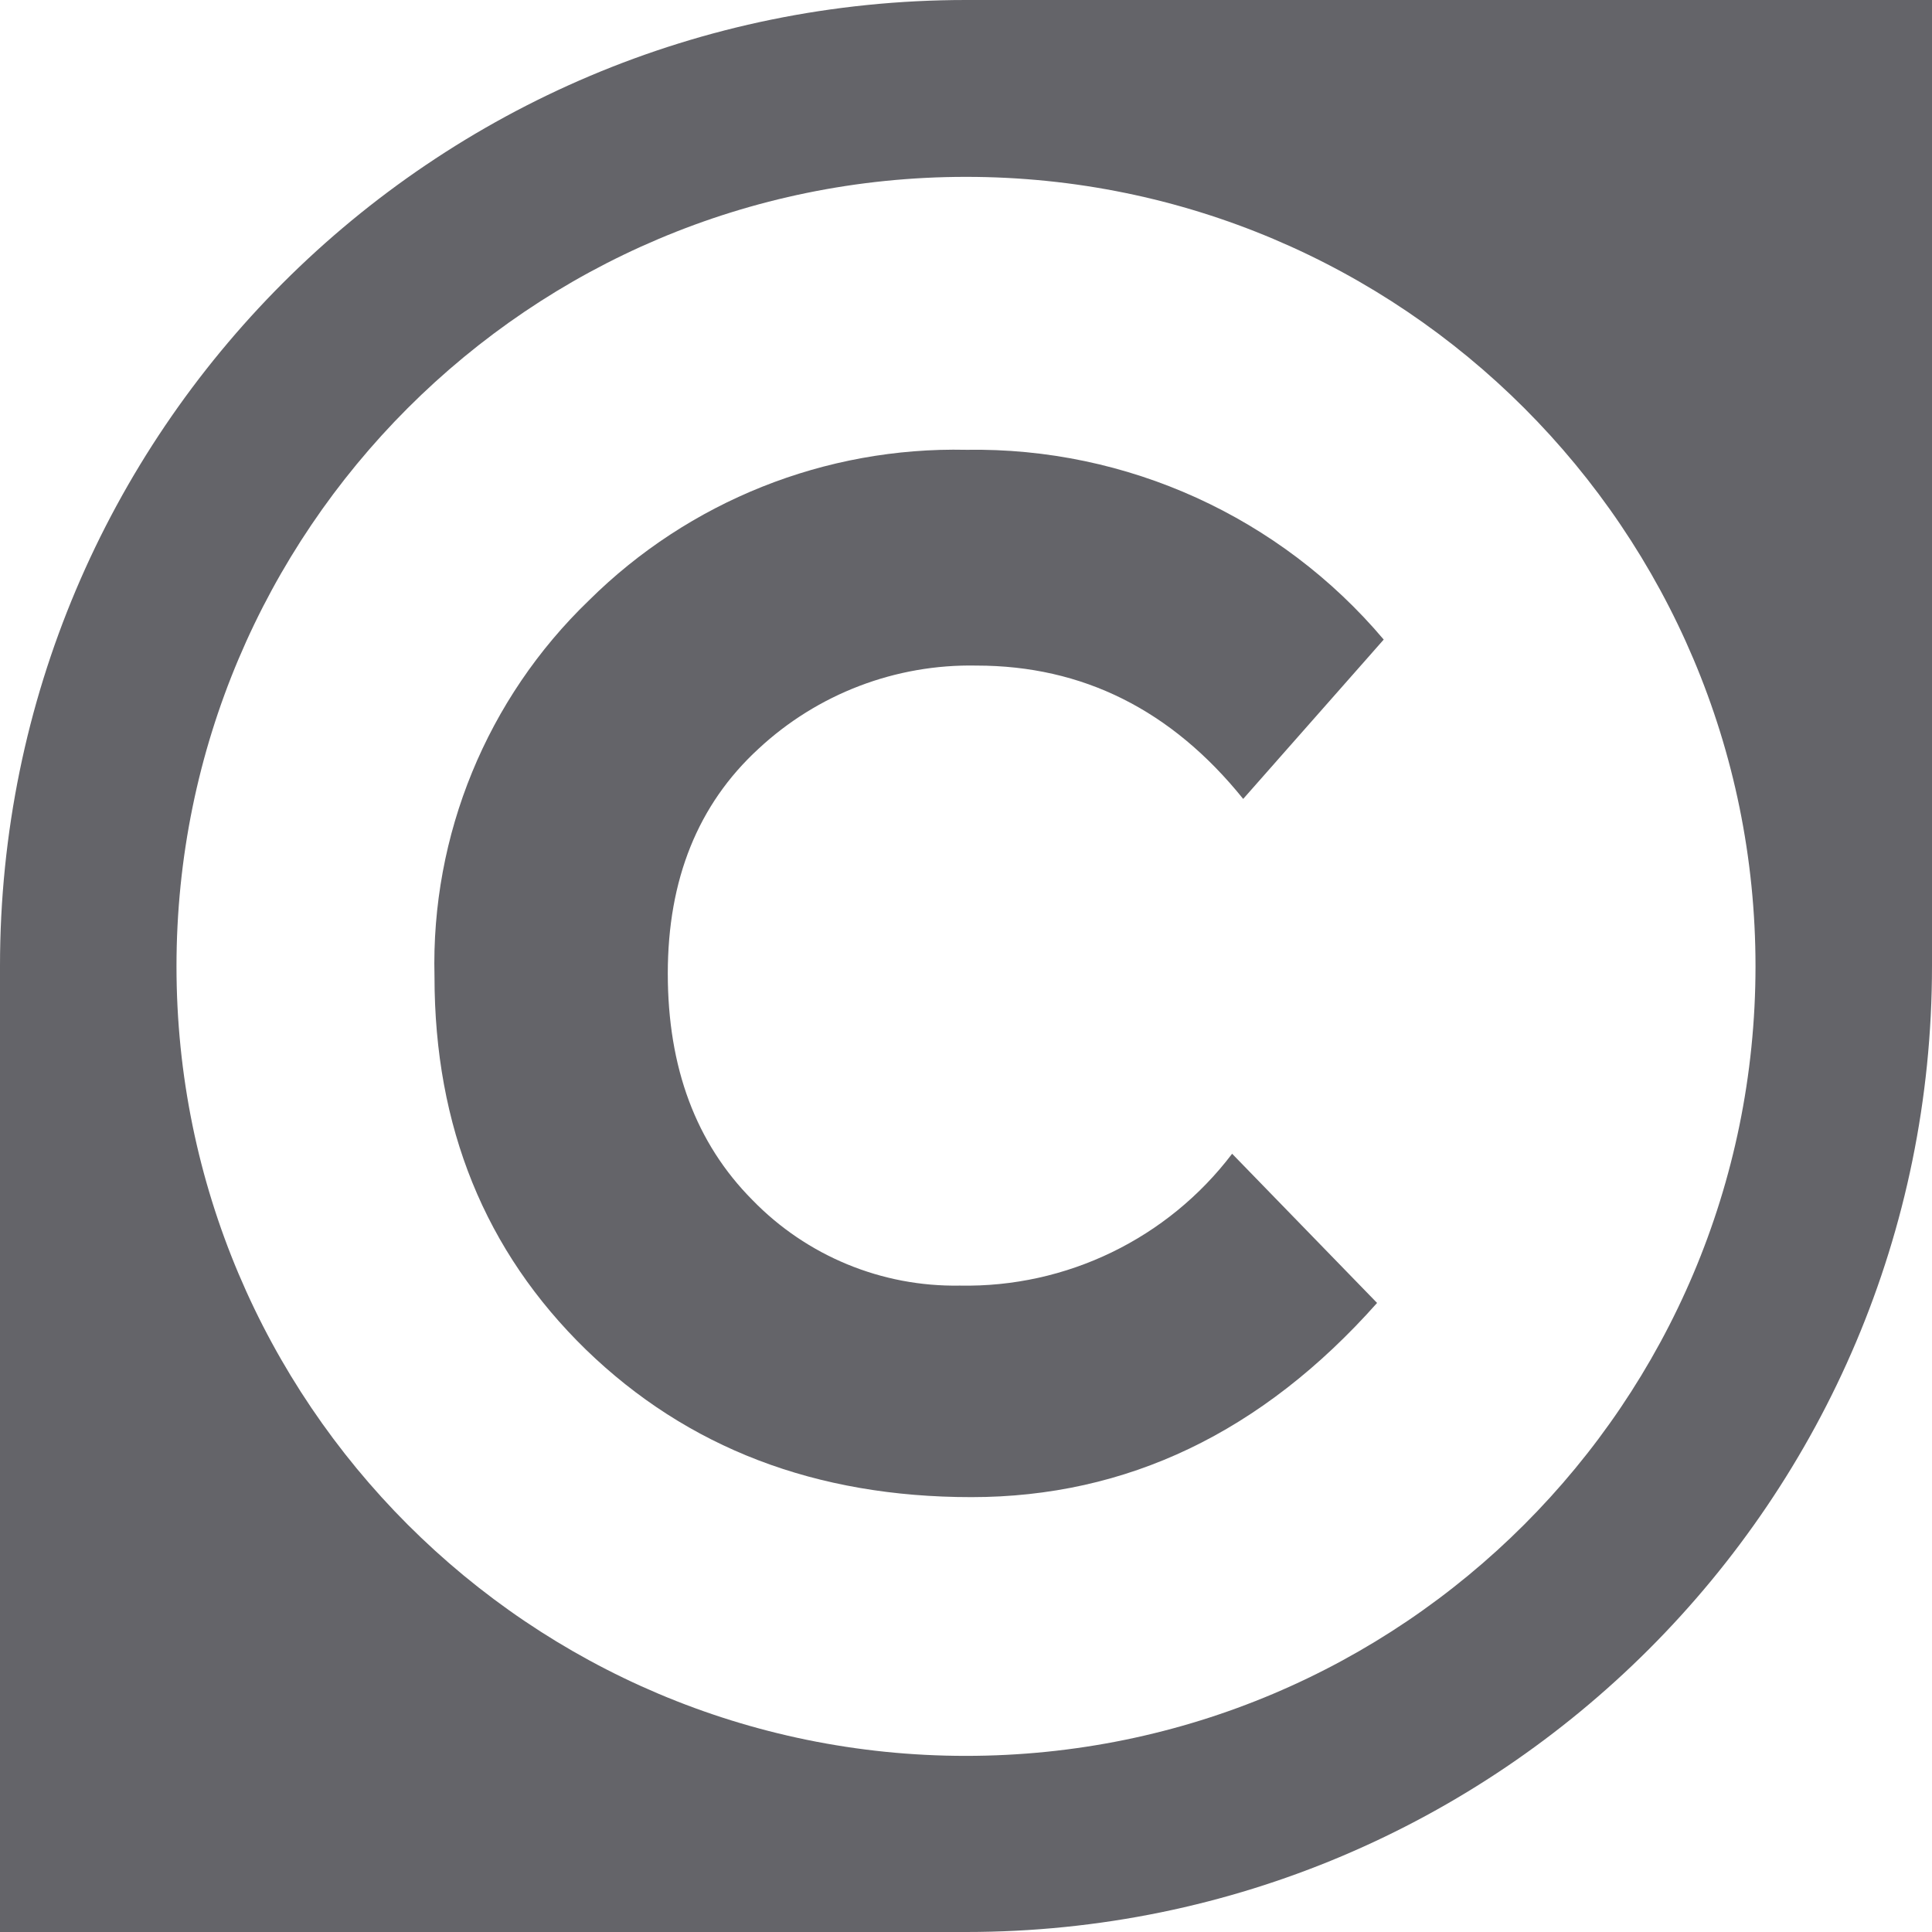
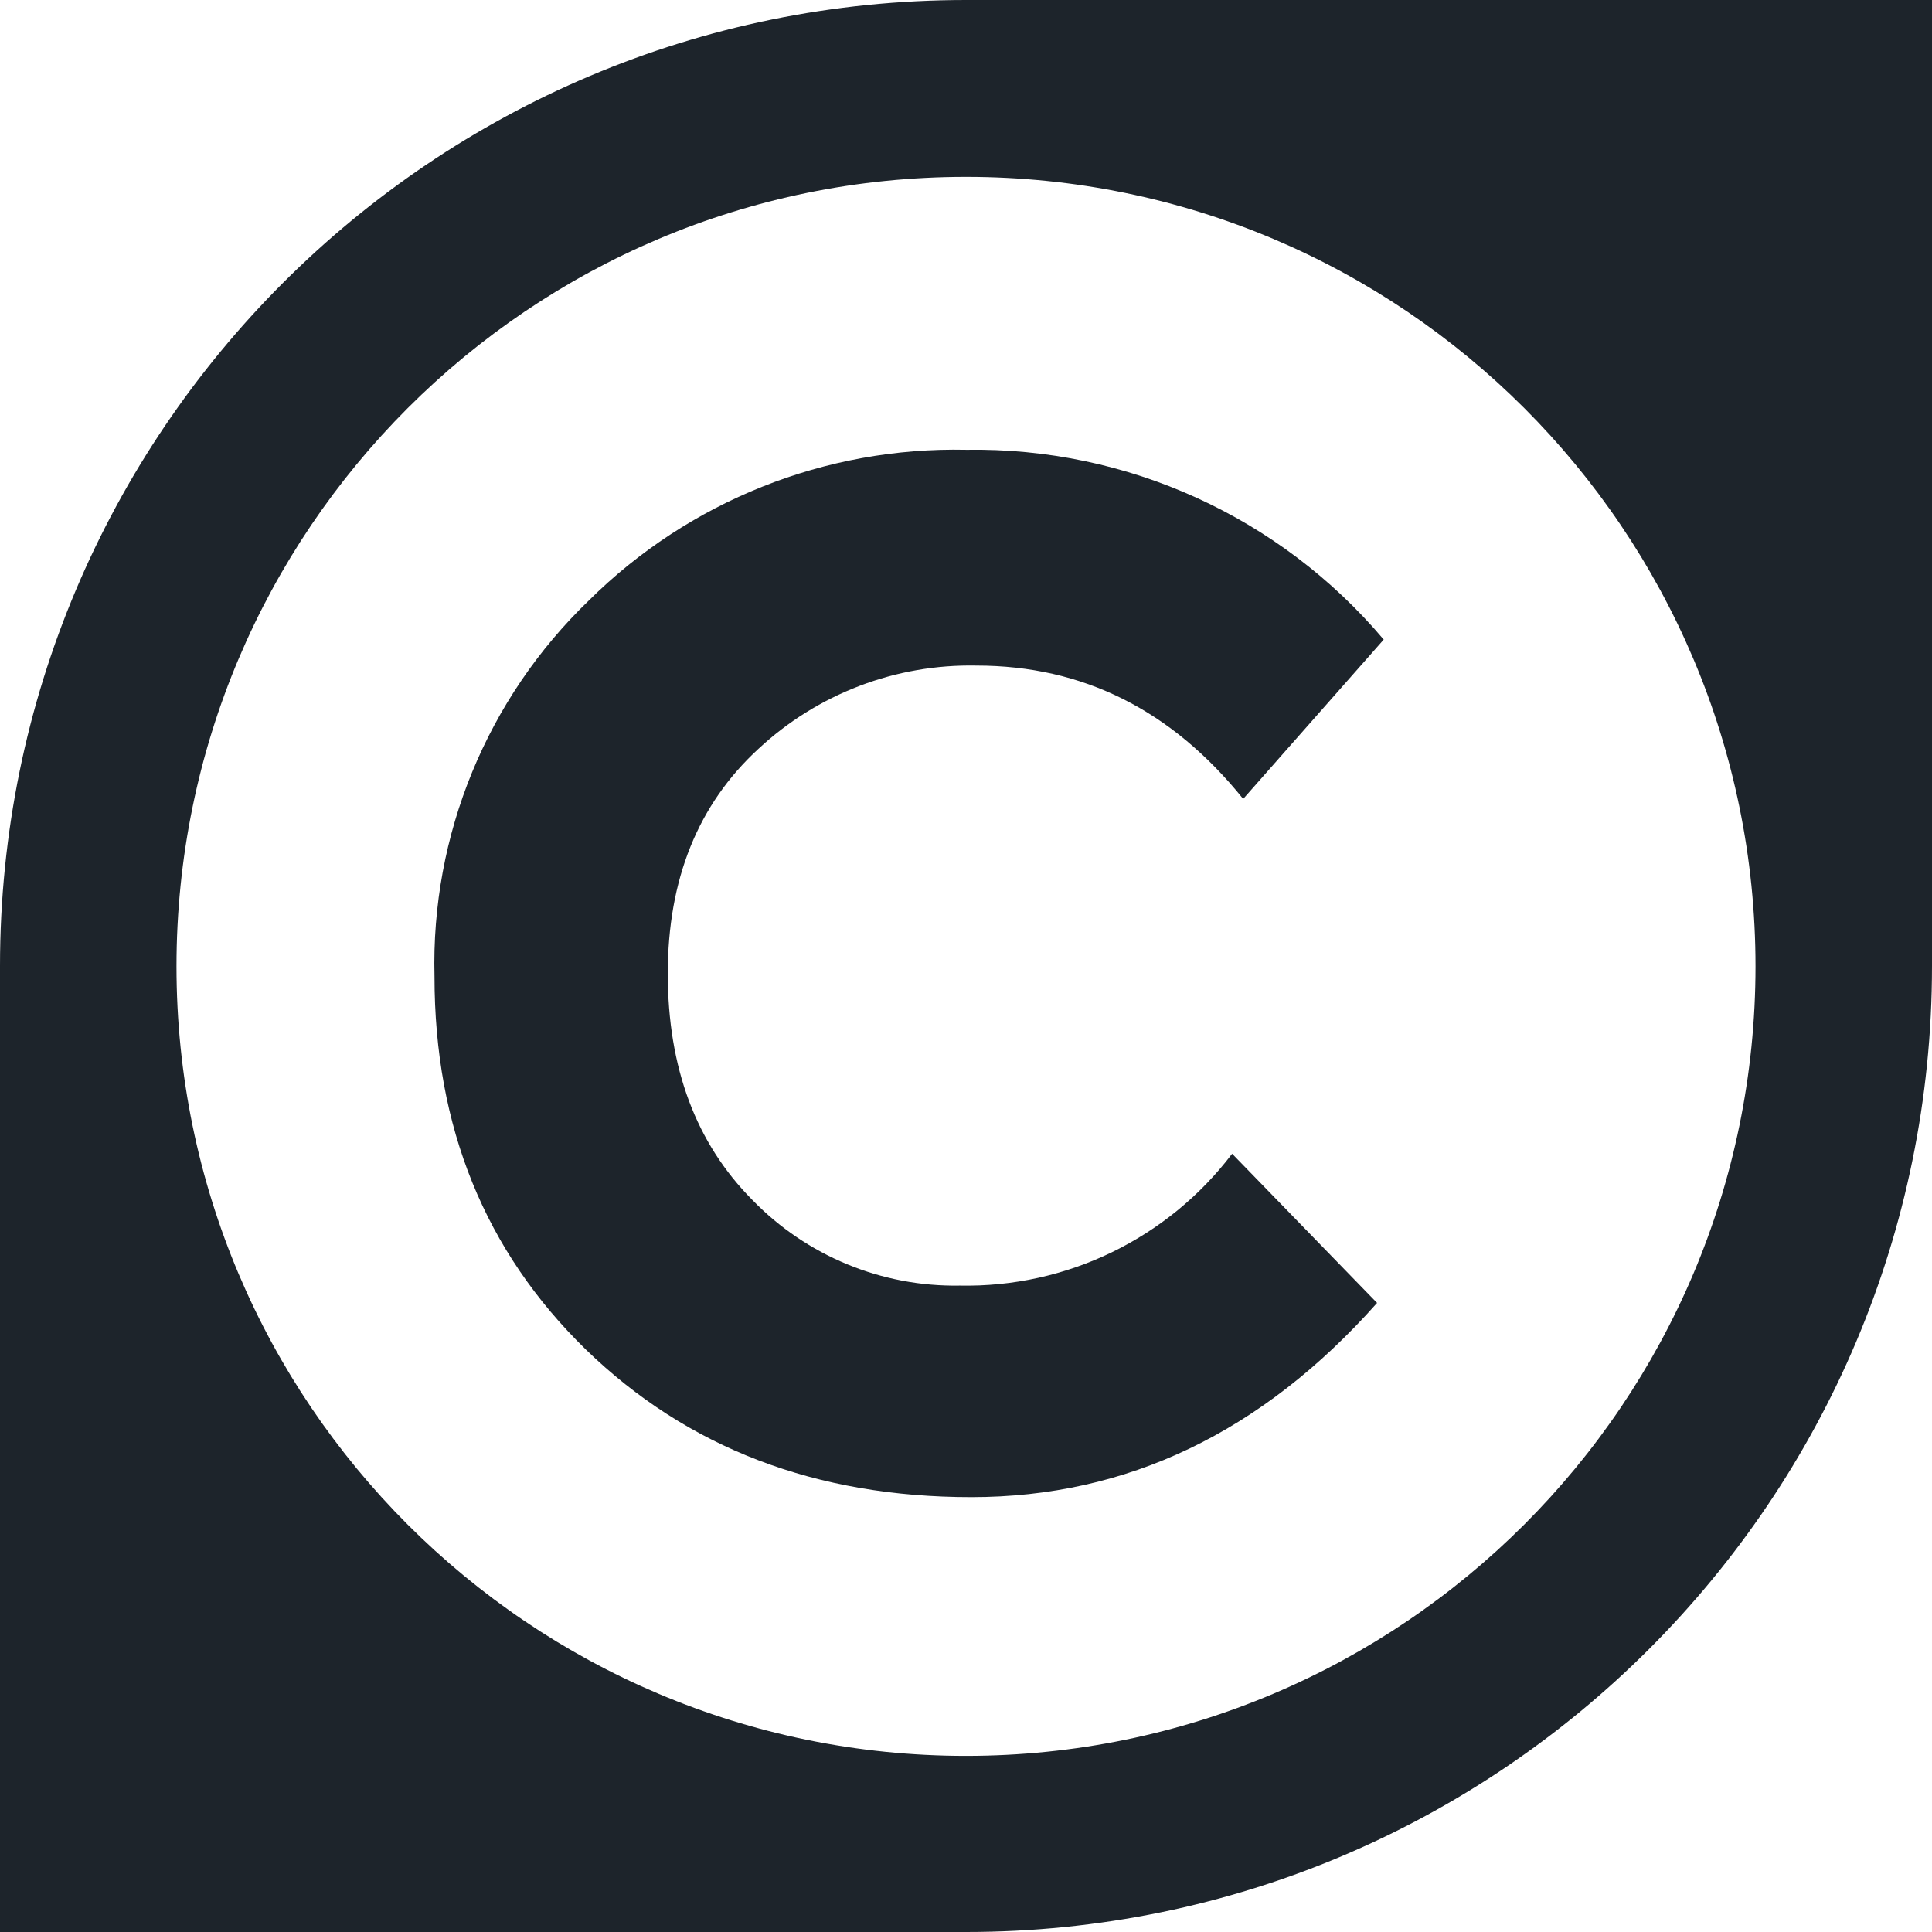
<svg xmlns="http://www.w3.org/2000/svg" id="FINAL" viewBox="0 0 104.76 104.76">
  <defs>
-     <style>.cls-1{fill:#646469;}</style>
+     <style>.cls-1{fill:#1D242b;}</style>
  </defs>
  <path class="cls-1" d="M1125.8,1605.88a52.38,52.38,0,0,0-52.38,52.38v52.38h52.38a52.38,52.38,0,0,0,52.38-52.38v-52.38H1125.8Zm0,95.21a42.81,42.81,0,1,1,42.81-42.81A42.82,42.82,0,0,1,1125.8,1701.09Z" transform="translate(-1073.42 -1605.88)" />
  <path class="cls-1" d="M1114.22,1670.95a15.3,15.3,0,0,0,11.24,4.64,18.09,18.09,0,0,0,14.77-7.15l7.86,8.09q-9.35,10.53-22,10.53t-20.9-8q-8.21-8-8.21-20.23a27.34,27.34,0,0,1,8.37-20.39,28.19,28.19,0,0,1,20.47-8.17,29,29,0,0,1,22.63,10.29l-7.62,8.64q-5.82-7.23-14.46-7.23a16.85,16.85,0,0,0-11.83,4.52q-4.91,4.52-4.91,12.18T1114.22,1670.95Z" transform="translate(-1073.42 -1605.88)" />
</svg>
